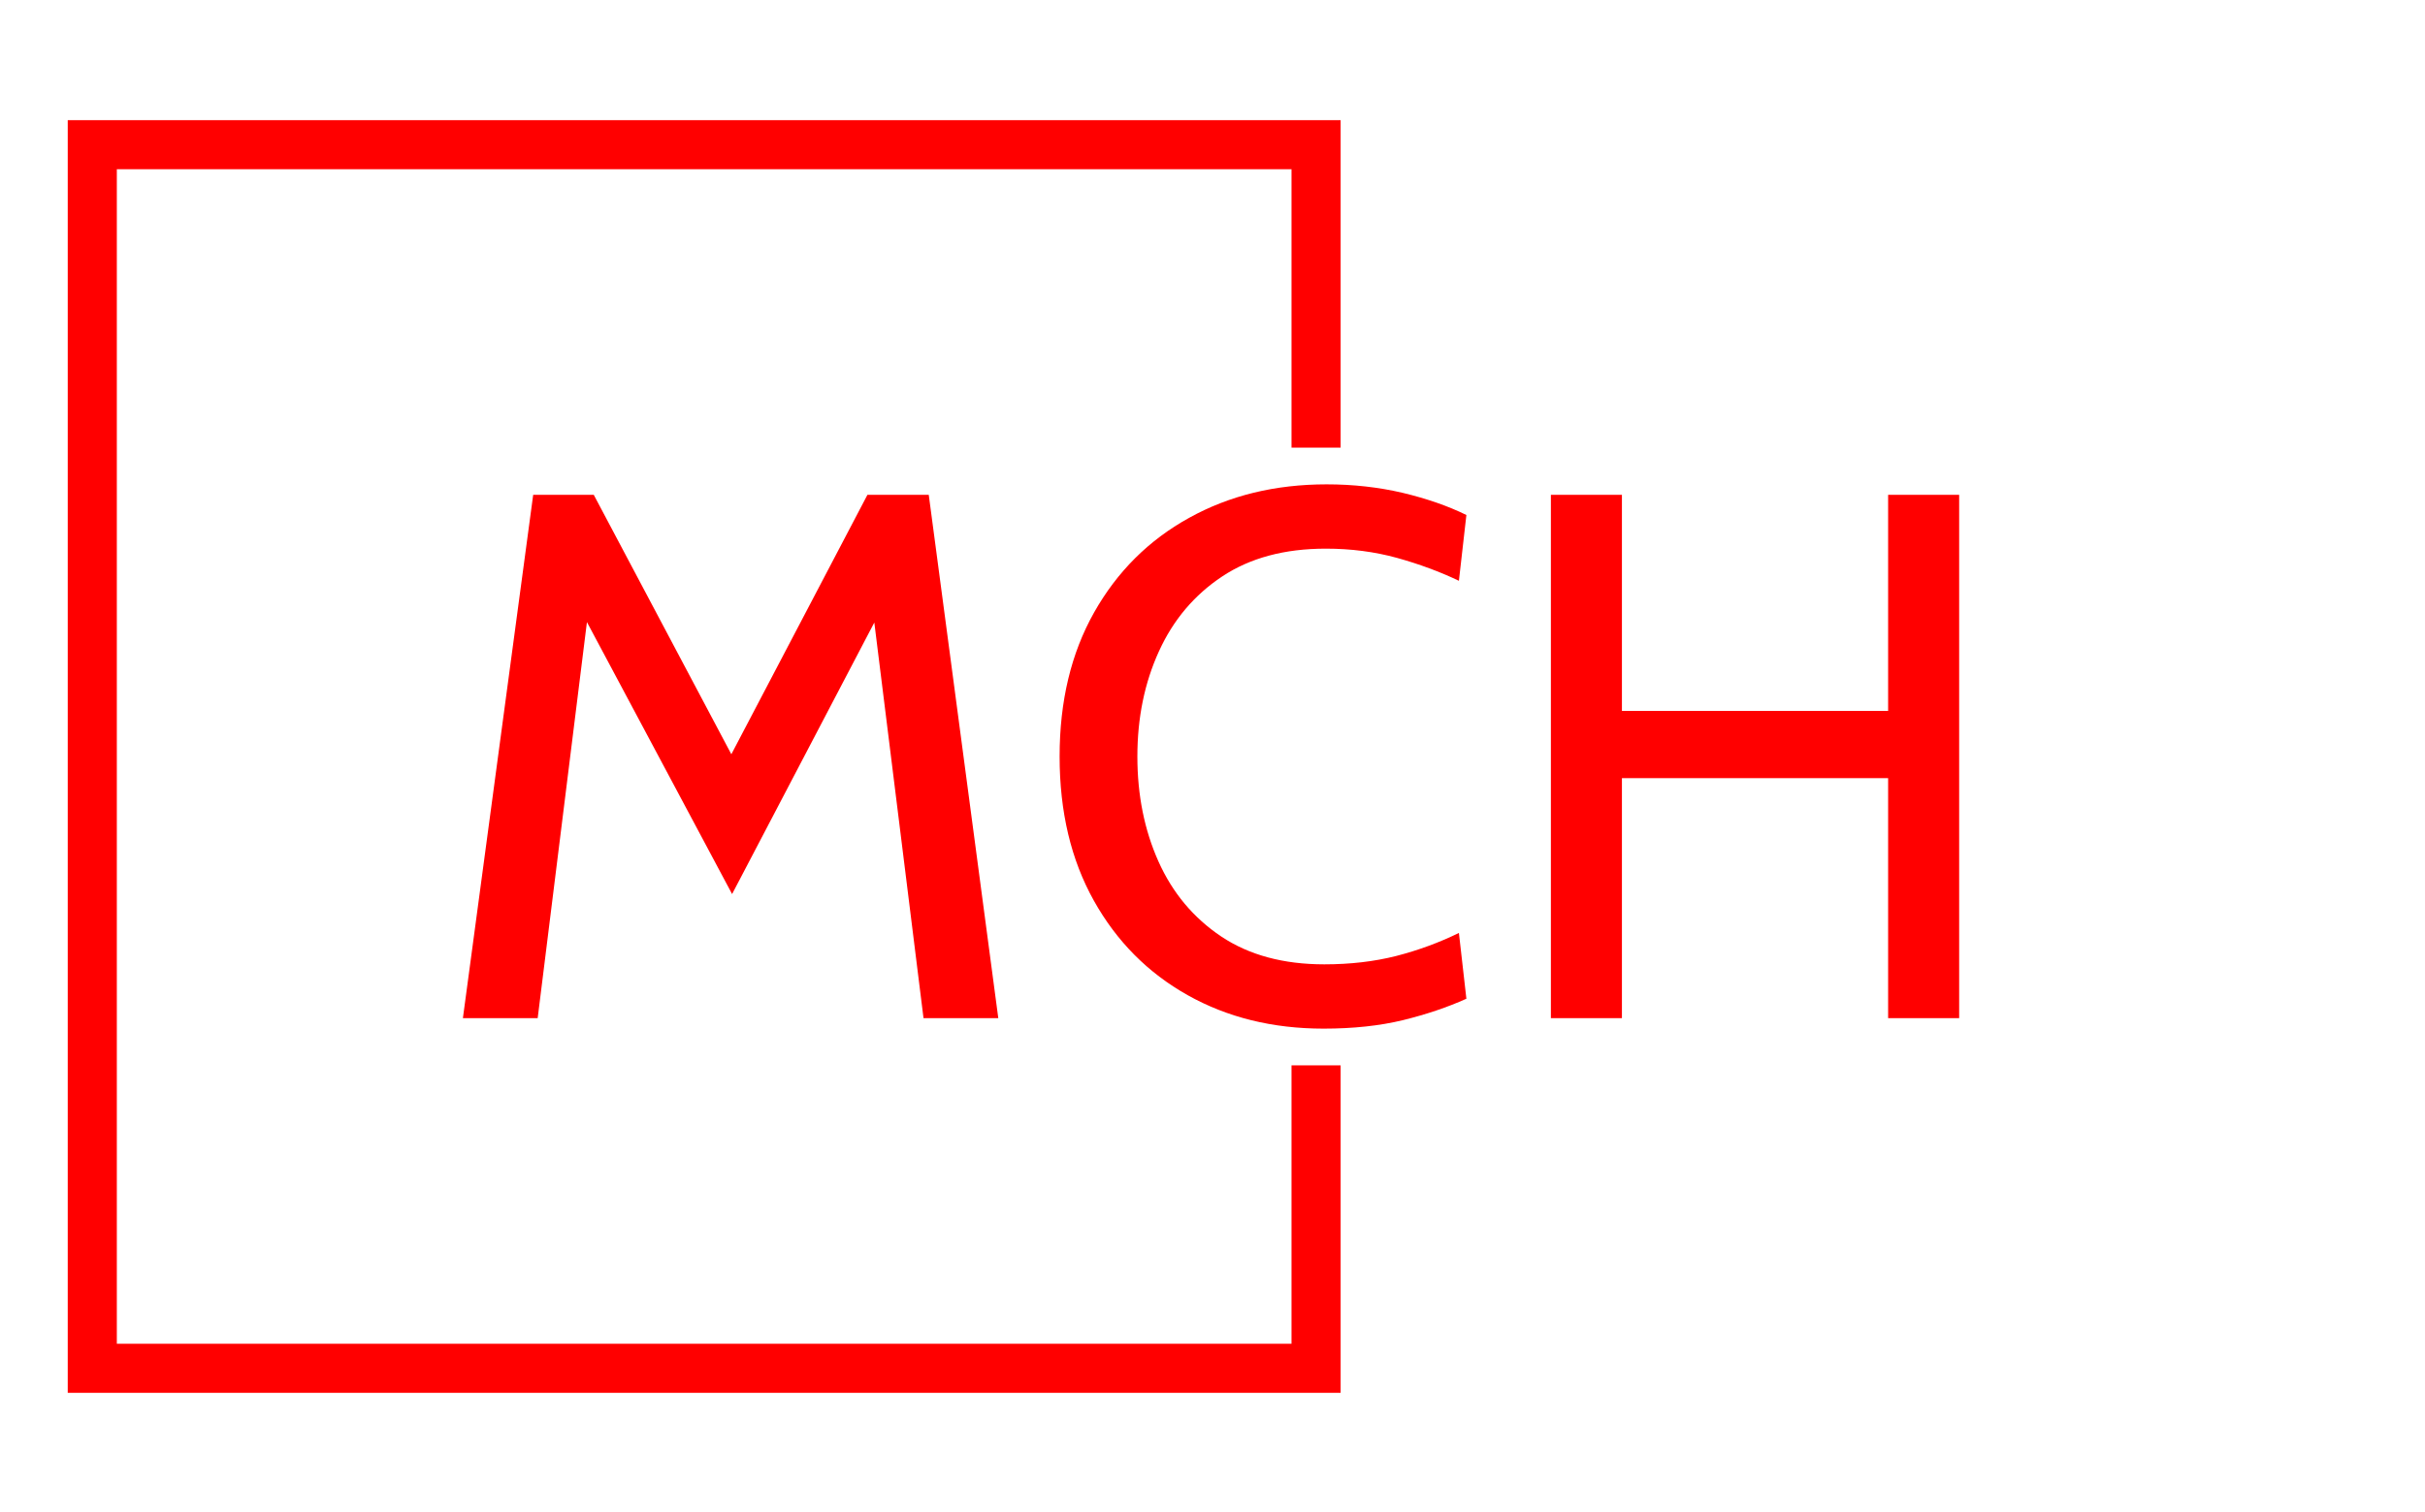
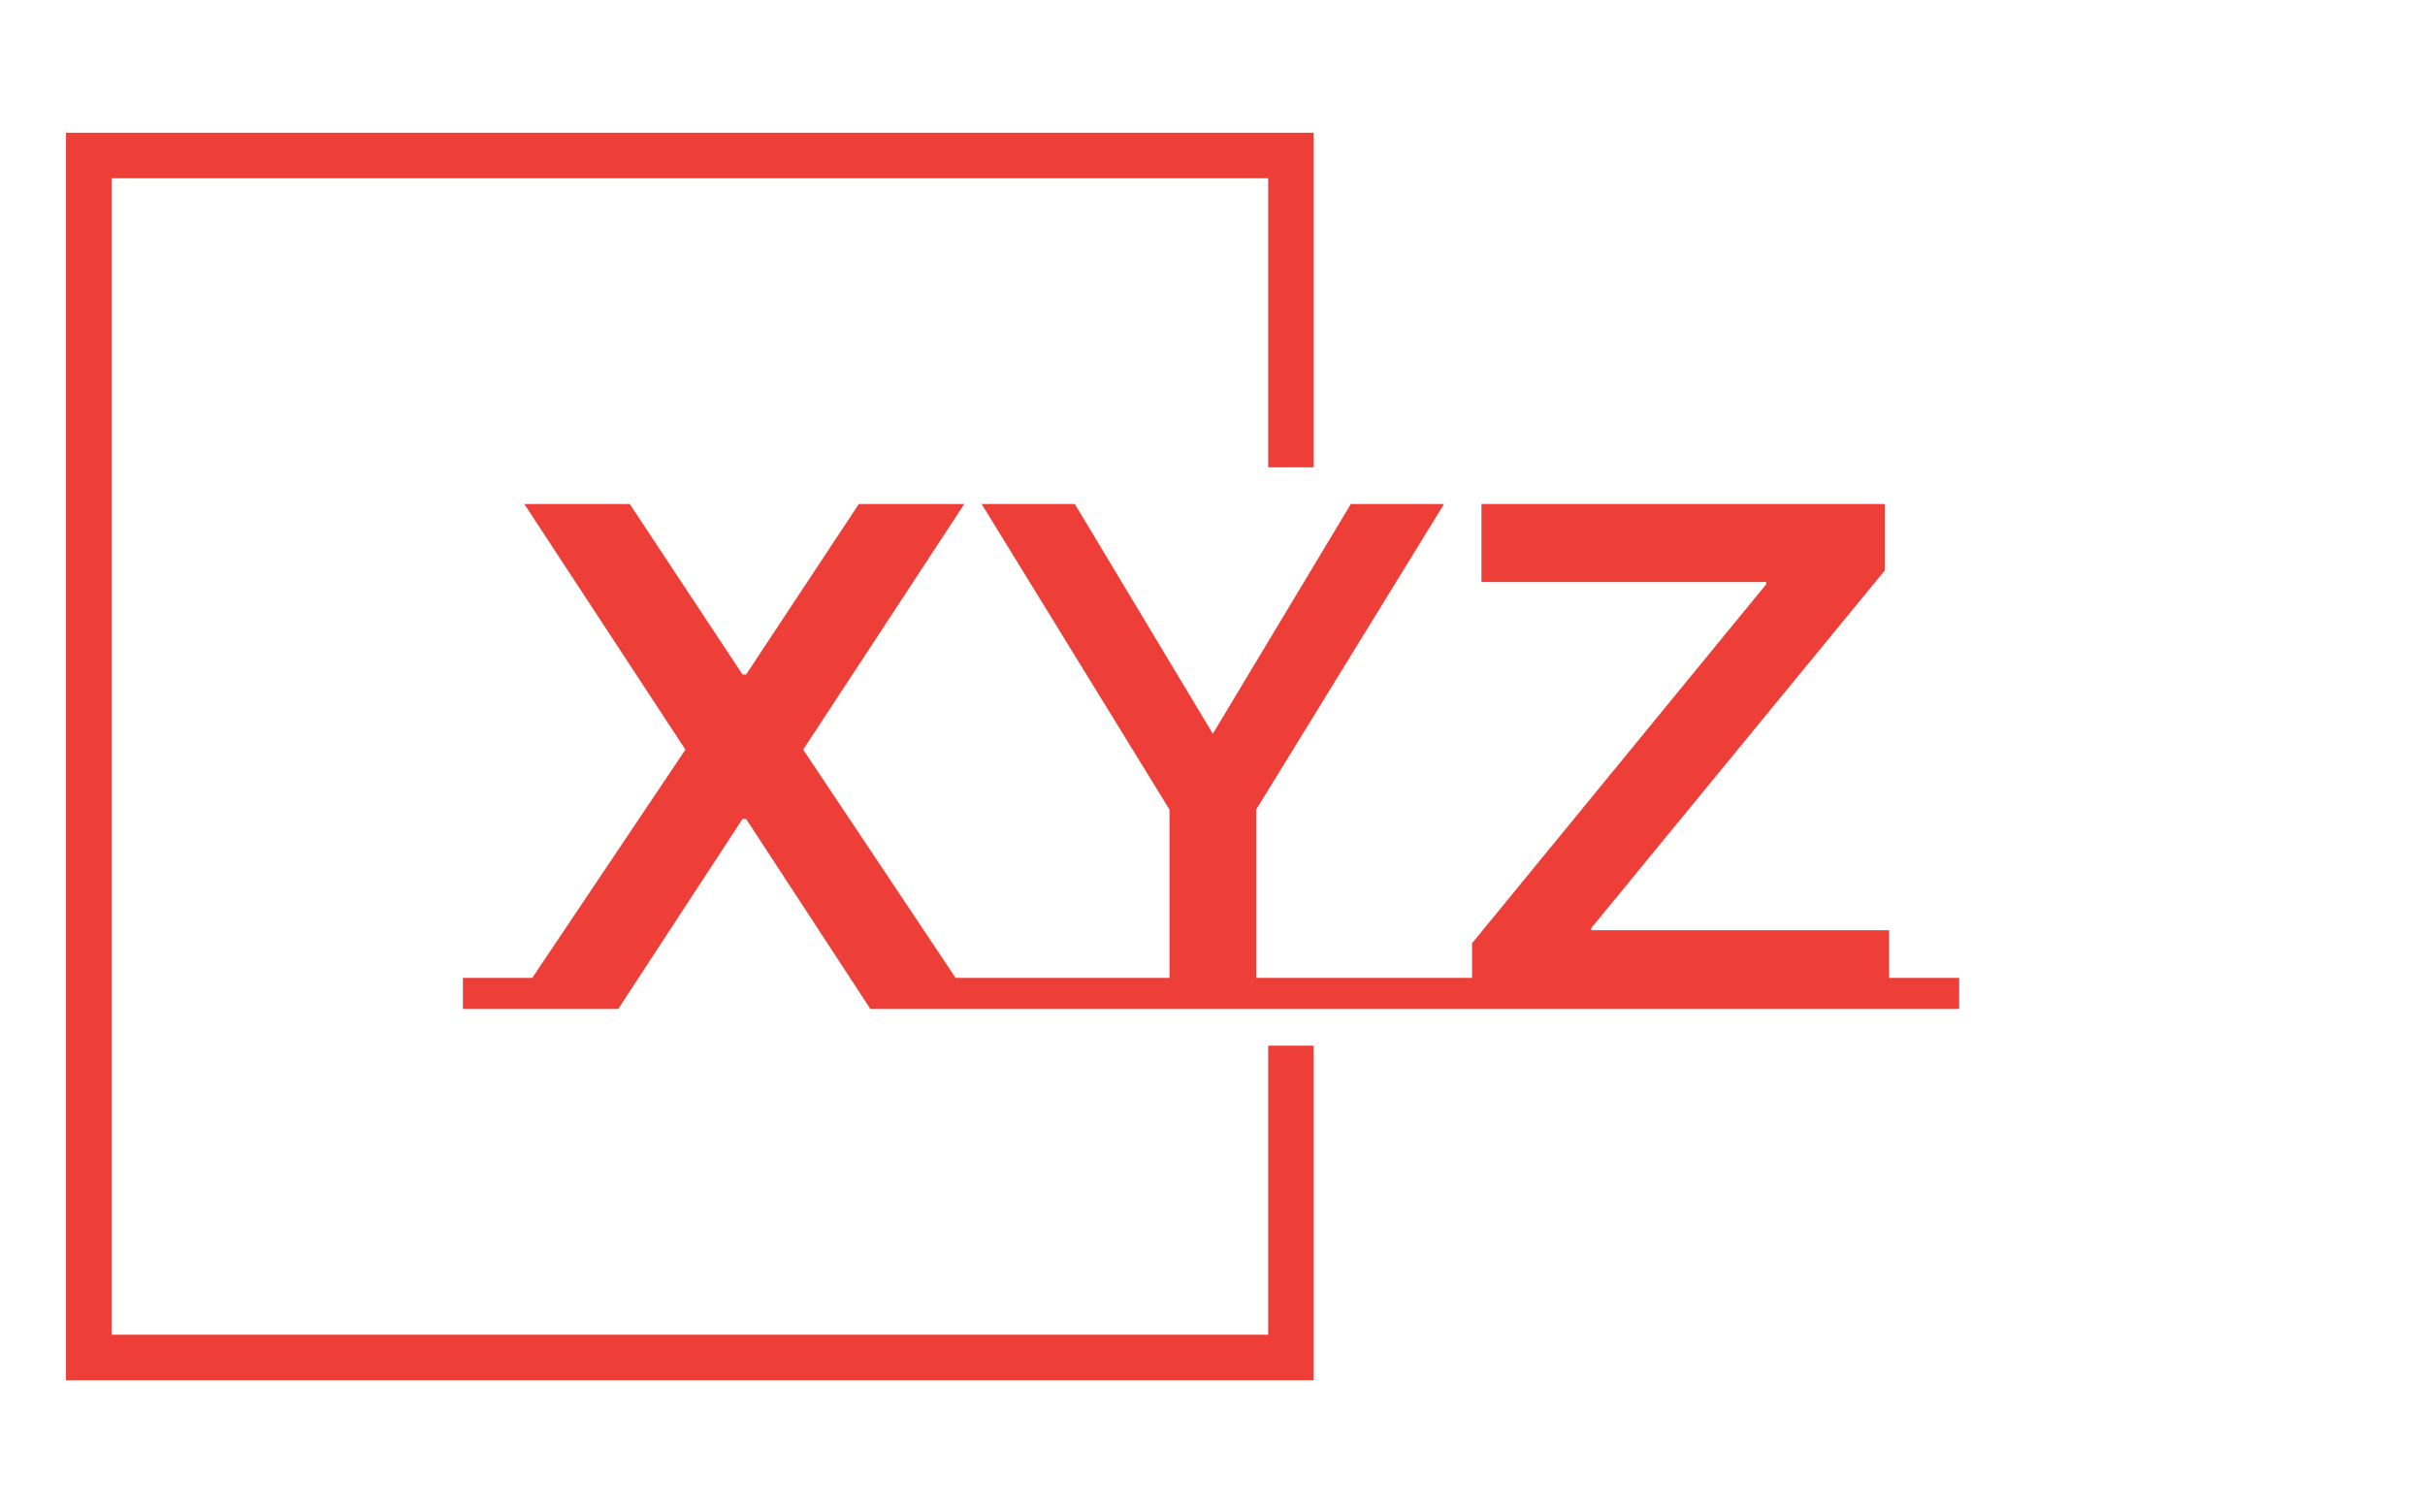
<svg xmlns="http://www.w3.org/2000/svg" version="1.1" width="2000" height="1247" viewBox="0 0 2000 1247">
  <g transform="matrix(1,0,0,1,-1.212121,0.5048583)">
    <svg viewBox="0 0 396 247" data-background-color="#ffffff" preserveAspectRatio="xMidYMid meet" height="1247" width="2000">
      <g id="tight-bounds" transform="matrix(1,0,0,1,0.24,-0.1)">
        <svg viewBox="0 0 395.52 247.2" height="247.2" width="395.52">
          <g>
            <svg />
          </g>
          <g>
            <svg viewBox="0 0 395.52 247.2" height="247.2" width="395.52">
-               <g transform="matrix(1,0,0,1,75.54432,79.13572)">
-                 <svg viewBox="0 0 244.431 88.929" height="88.929" width="244.431">
+               <g transform="matrix(1,0,0,1,75.54432,82.35)">
+                 <svg viewBox="0 0 244.431 82.5" height="82.5" width="244.431">
                  <g>
-                     <svg viewBox="0 0 244.431 88.929" height="88.929" width="244.431">
+                     <svg viewBox="0 0 244.431 82.5" height="82.5" width="244.431">
                      <g>
-                         <svg viewBox="0 0 244.431 88.929" height="88.929" width="244.431">
+                         <svg viewBox="0 0 244.431 82.5" height="82.5" width="244.431">
                          <g>
-                             <svg viewBox="0 0 244.431 88.929" height="88.929" width="244.431">
+                             <svg viewBox="0 0 244.431 82.5" height="82.5" width="244.431">
                              <g id="textblocktransform">
-                                 <svg viewBox="0 0 244.431 88.929" height="88.929" width="244.431" id="textblock">
+                                 <svg viewBox="0 0 244.431 82.5" height="82.5" width="244.431" id="textblock">
                                  <g>
-                                     <svg viewBox="0 0 244.431 88.929" height="88.929" width="244.431">
+                                     <svg viewBox="0 0 244.431 82.5" height="82.5" width="244.431">
                                      <g transform="matrix(1,0,0,1,0,0)">
-                                         <svg width="244.431" viewBox="2.4 -35.7 100.05 36.4" height="88.929" data-palette-color="#ff0000">
-                                           <path d="M7.4 0L2.4 0 7.1-35 11.15-35 20.35-17.65 29.45-35 33.55-35 38.2 0 33.2 0 29.65-28.55 30.9-28.35 20.4-8.3 9.7-28.35 10.95-28.55 7.4 0ZM59.95 0.7L59.95 0.7Q54.85 0.7 50.86-1.54 46.87-3.78 44.59-7.86 42.3-11.95 42.3-17.5L42.3-17.5Q42.3-23.05 44.61-27.14 46.92-31.23 50.96-33.46 55-35.7 60.15-35.7L60.15-35.7Q62.82-35.7 65.25-35.13 67.67-34.55 69.5-33.65L69.5-33.65 69-29.25Q67.12-30.15 64.87-30.78 62.62-31.4 60.1-31.4L60.1-31.4Q55.97-31.4 53.17-29.54 50.37-27.68 48.94-24.53 47.5-21.38 47.5-17.5L47.5-17.5Q47.5-13.63 48.91-10.48 50.32-7.33 53.11-5.46 55.9-3.6 60-3.6L60-3.6Q62.6-3.6 64.81-4.16 67.02-4.73 69-5.7L69-5.7 69.5-1.3Q67.62-0.45 65.27 0.13 62.92 0.7 59.95 0.7ZM79.9 0L75.15 0 75.15-35 79.9-35 79.9-20.55 97.7-20.55 97.7-35 102.45-35 102.45 0 97.7 0 97.7-16.05 79.9-16.05 79.9 0Z" opacity="1" transform="matrix(1,0,0,1,0,0)" fill="#ff0000" class="undefined-text-0" data-fill-palette-color="primary" id="text-0" />
+                                         <svg width="244.431" viewBox="-2.65 -34.95 103.55 34.95" height="82.5" data-palette-color="#ee3e38">
+                                           <path d="M8.1 0L-2.65 0-2.65-2.15 2.15-2.15 12.75-17.95 1.6-34.95 8.9-34.95 16.7-23.15 16.95-23.15 24.75-34.95 32.05-34.95 20.9-17.95 31.45-2.15 36.3-2.15 36.3 0 25.55 0 16.95-13.15 16.7-13.15 8.1 0ZM33.65-2.15L46.25-2.15 46.25-13.8 33.25-34.95 39.7-34.95 49.25-19.05 58.8-34.95 65.25-34.95 52.25-13.8 52.25-2.15 64.85-2.15 64.85 0 33.65 0 33.65-2.15ZM62.34-2.15L67.19-2.15 67.19-4.55 87.55-29.4 87.55-29.55 67.84-29.55 67.84-34.95 95.75-34.95 95.75-30.35 75.44-5.6 75.44-5.45 96.05-5.45 96.05-2.15 100.9-2.15 100.9 0 62.34 0 62.34-2.15Z" opacity="1" transform="matrix(1,0,0,1,0,0)" fill="#ee3e38" class="undefined-text-0" data-fill-palette-color="primary" id="text-0" />
                                        </svg>
                                      </g>
                                    </svg>
                                  </g>
                                </svg>
                              </g>
                            </svg>
                          </g>
                        </svg>
                      </g>
                    </svg>
                  </g>
                </svg>
              </g>
-               <path d="M218.929 73.136L218.929 19.631 10.991 19.631 10.991 227.569 218.929 227.569 218.929 174.064 210.909 174.064 210.909 219.55 19.01 219.55 19.01 27.65 210.909 27.65 210.909 73.136Z" fill="#ff0000" stroke="transparent" data-fill-palette-color="primary" />
+               <path d="M214.534 76.35L214.534 21.686 10.705 21.686 10.705 225.514 214.534 225.514 214.534 170.85 207.094 170.85 207.094 218.075 18.145 218.075 18.145 29.125 207.094 29.125 207.094 76.35Z" fill="#ee3e38" stroke="transparent" data-fill-palette-color="primary" />
            </svg>
          </g>
          <defs />
        </svg>
        <rect width="395.52" height="247.2" fill="none" stroke="none" visibility="hidden" />
      </g>
    </svg>
  </g>
</svg>
